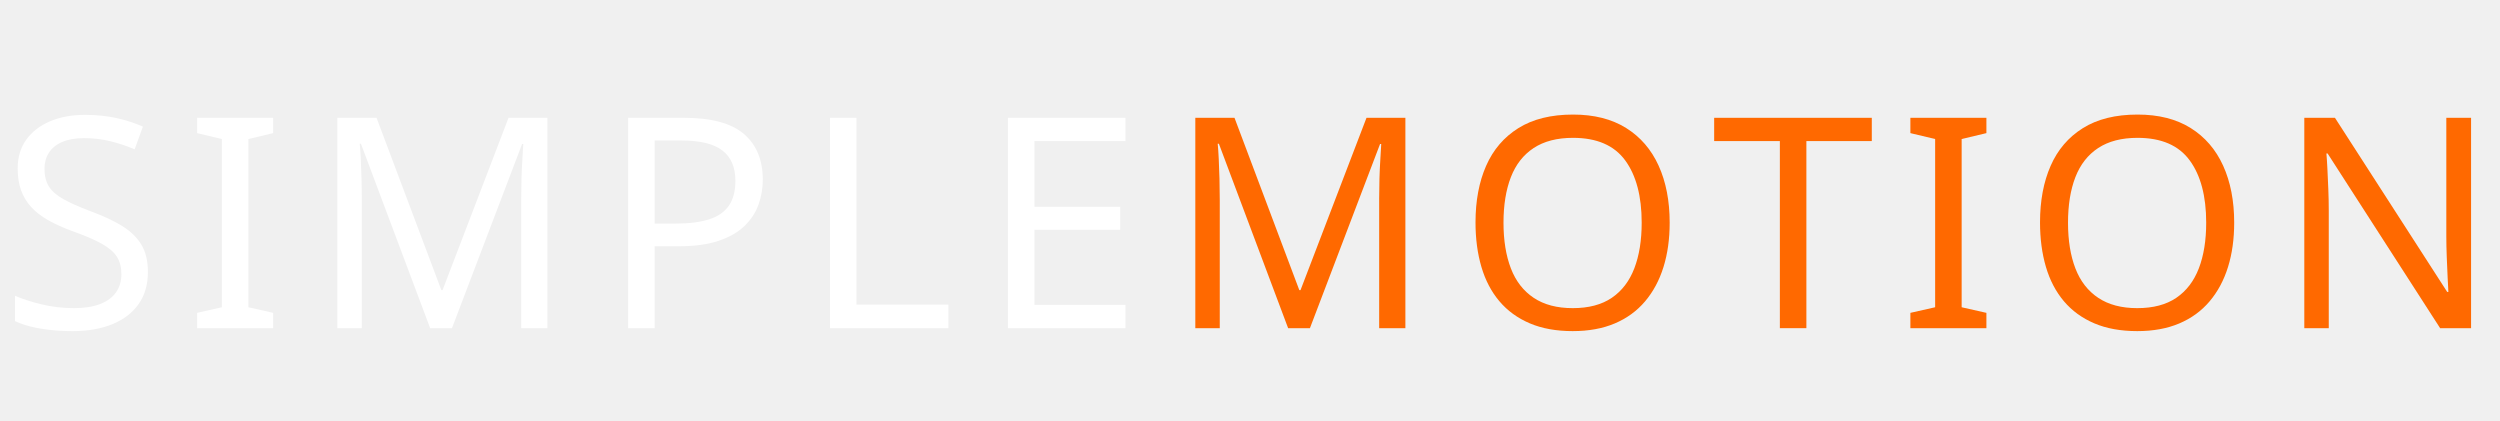
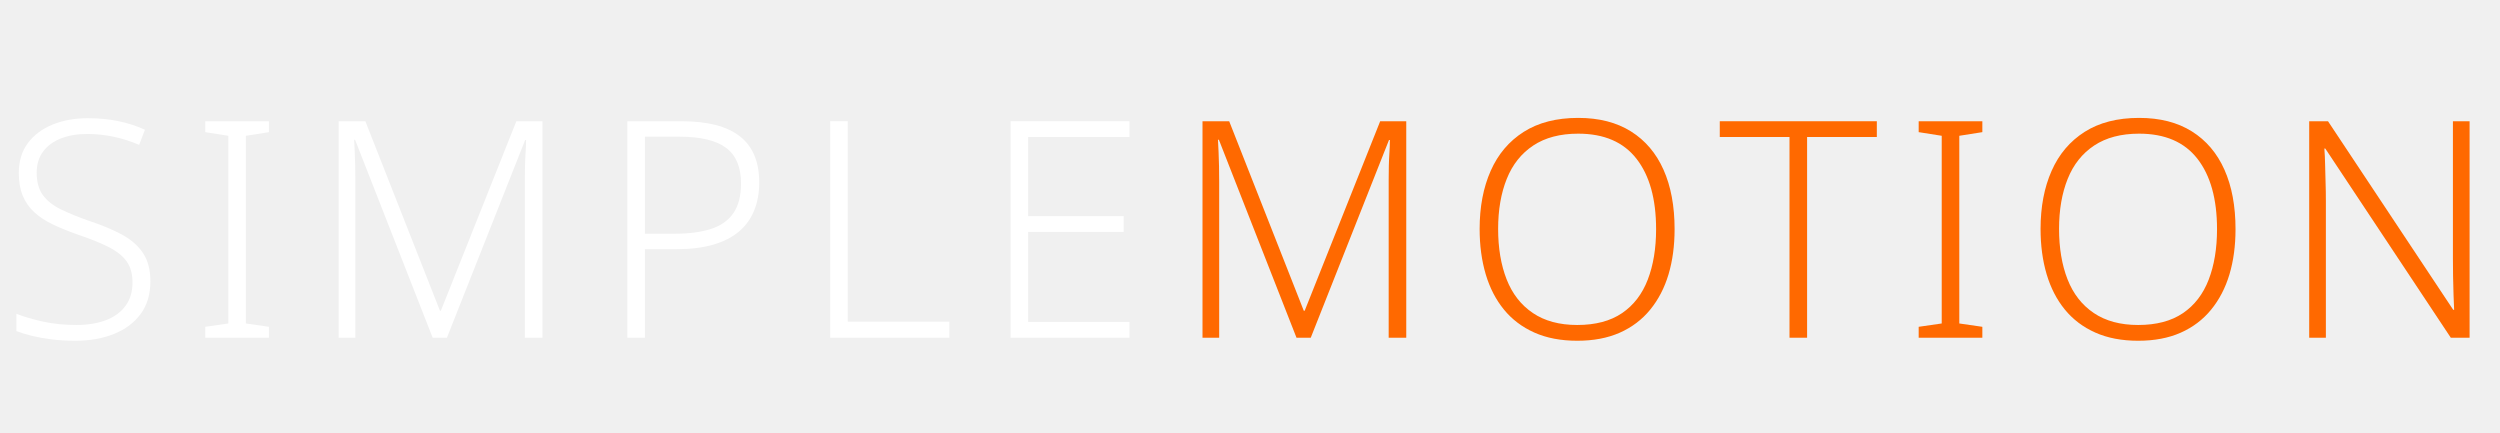
- <svg xmlns="http://www.w3.org/2000/svg" version="1.1" width="297.1" height="50.0" viewBox="0 0 297.1 50.0">
+ <svg xmlns="http://www.w3.org/2000/svg" version="1.1" width="288.7" height="50.0" viewBox="0 0 288.7 50.0">
  <g style="fill:#ffffff;stroke:none" transform="translate(0,39.000) scale(0.035014,-0.035014)">
-     <path transform="translate(0,0)" d="M502 191Q502 127 471.0 82.5Q440 38 382.5 14.0Q325 -10 247 -10Q207 -10 170.5 -6.0Q134 -2 104.0 5.5Q74 13 51 24V110Q87 94 140.5 81.0Q194 68 251 68Q304 68 340.0 82.0Q376 96 394.0 122.0Q412 148 412 183Q412 218 397.0 242.0Q382 266 345.5 286.5Q309 307 244 330Q198 347 163.5 366.5Q129 386 106.0 411.0Q83 436 71.5 468.0Q60 500 60 542Q60 599 89.0 639.5Q118 680 169.5 702.0Q221 724 288 724Q347 724 396.0 713.0Q445 702 485 684L457 607Q420 623 376.5 634.0Q333 645 286 645Q241 645 211.0 632.0Q181 619 166.0 595.5Q151 572 151 541Q151 505 166.0 481.0Q181 457 215.0 438.0Q249 419 307 397Q370 374 413.5 347.5Q457 321 479.5 284.0Q502 247 502 191Z" />
-     <path transform="translate(629,0)" d="M298 0H40V52L124 71V642L40 662V714H298V662L214 642V71L298 52Z" />
-     <path transform="translate(1048,0)" d="M412 0 177 626H173Q175 606 176.5 575.0Q178 544 179.0 507.5Q180 471 180 433V0H97V714H230L450 129H454L678 714H810V0H721V439Q721 474 722.0 508.5Q723 543 725.0 573.5Q727 604 728 625H724L486 0Z" />
-     <path transform="translate(2035,0)" d="M286 714Q426 714 490.0 659.0Q554 604 554 504Q554 460 539.5 419.5Q525 379 492.0 347.0Q459 315 404.0 296.5Q349 278 269 278H187V0H97V714ZM278 637H187V355H259Q327 355 372.0 369.5Q417 384 439.0 416.0Q461 448 461 500Q461 569 417.0 603.0Q373 637 278 637Z" />
-     <path transform="translate(2720,0)" d="M97 0V714H187V80H499V0Z" />
-     <path transform="translate(3324,0)" d="M496 0H97V714H496V635H187V412H478V334H187V79H496Z" />
+     <path transform="translate(0,0)" d="M496 186Q496 122 464.0 78.5Q432 35 376.0 12.5Q320 -10 249 -10Q206 -10 170.5 -5.5Q135 -1 106.0 6.0Q77 13 54 22V79Q92 64 142.5 53.0Q193 42 252 42Q307 42 348.5 57.5Q390 73 413.5 104.5Q437 136 437 182Q437 225 417.5 252.0Q398 279 357.5 299.5Q317 320 254 341Q209 357 173.5 374.0Q138 391 113.0 414.0Q88 437 75.0 468.5Q62 500 62 543Q62 602 92.0 642.0Q122 682 173.5 703.0Q225 724 290 724Q343 724 389.5 714.5Q436 705 478 686L459 636Q417 654 374.0 663.0Q331 672 288 672Q239 672 201.5 657.5Q164 643 142.5 614.5Q121 586 121 544Q121 499 141.0 471.0Q161 443 199.5 424.0Q238 405 292 386Q356 365 401.5 340.5Q447 316 471.5 279.5Q496 243 496 186Z" />
+     <path transform="translate(626,0)" d="M261 0H51V36L127 47V666L51 678V714H261V678L185 666V47L261 36Z" />
+     <path transform="translate(1017,0)" d="M410 0 154 653H151Q152 635 153.0 612.5Q154 590 154.5 565.5Q155 541 155 515V0H100V714H188L434 89H437L686 714H772V0H714V521Q714 543 714.5 566.0Q715 589 716.5 611.0Q718 633 718 652H715L457 0Z" />
+     <path transform="translate(1969,0)" d="M278 714Q408 714 471.5 664.0Q535 614 535 512Q535 461 518.5 420.0Q502 379 468.5 350.5Q435 322 383.5 307.0Q332 292 263 292H158V0H100V714ZM272 663H158V343H257Q326 343 375.0 358.5Q424 374 449.5 410.5Q475 447 475 509Q475 589 426.0 626.0Q377 663 272 663Z" />
+     <path transform="translate(2638,0)" d="M100 0V714H158V53H493V0Z" />
+     <path transform="translate(3233,0)" d="M492 0H100V714H492V662H158V401H473V349H158V52H492Z" />
  </g>
-   <g style="fill:#ff6900;stroke:none" transform="translate(138.655,39.000) scale(0.035014,-0.035014)">
-     <path transform="translate(0,0)" d="M412 0 177 626H173Q175 606 176.5 575.0Q178 544 179.0 507.5Q180 471 180 433V0H97V714H230L450 129H454L678 714H810V0H721V439Q721 474 722.0 508.5Q723 543 725.0 573.5Q727 604 728 625H724L486 0Z" />
-     <path transform="translate(987,0)" d="M720 358Q720 275 699.0 207.5Q678 140 636.5 91.0Q595 42 533.5 16.0Q472 -10 391 -10Q307 -10 245.0 16.5Q183 43 142.0 91.5Q101 140 81.0 208.0Q61 276 61 359Q61 469 97.0 551.0Q133 633 206.5 679.0Q280 725 392 725Q499 725 572.0 679.5Q645 634 682.5 551.5Q720 469 720 358ZM156 358Q156 268 181.0 203.0Q206 138 258.5 103.0Q311 68 391 68Q472 68 523.5 103.0Q575 138 600.0 203.0Q625 268 625 358Q625 493 569.0 569.5Q513 646 392 646Q311 646 258.5 611.5Q206 577 181.0 512.5Q156 448 156 358Z" />
-     <path transform="translate(1848,0)" d="M323 0H233V635H10V714H545V635H323Z" />
-     <path transform="translate(2484,0)" d="M298 0H40V52L124 71V642L40 662V714H298V662L214 642V71L298 52Z" />
-     <path transform="translate(2903,0)" d="M720 358Q720 275 699.0 207.5Q678 140 636.5 91.0Q595 42 533.5 16.0Q472 -10 391 -10Q307 -10 245.0 16.5Q183 43 142.0 91.5Q101 140 81.0 208.0Q61 276 61 359Q61 469 97.0 551.0Q133 633 206.5 679.0Q280 725 392 725Q499 725 572.0 679.5Q645 634 682.5 551.5Q720 469 720 358ZM156 358Q156 268 181.0 203.0Q206 138 258.5 103.0Q311 68 391 68Q472 68 523.5 103.0Q575 138 600.0 203.0Q625 268 625 358Q625 493 569.0 569.5Q513 646 392 646Q311 646 258.5 611.5Q206 577 181.0 512.5Q156 448 156 358Z" />
-     <path transform="translate(3764,0)" d="M663 0H558L176 593H172Q174 570 175.5 538.5Q177 507 178.5 471.5Q180 436 180 399V0H97V714H201L582 123H586Q585 139 583.5 171.0Q582 203 580.5 241.0Q579 279 579 311V714H663Z" />
+   <g style="fill:#ff6900;stroke:none" transform="translate(135.364,39.000) scale(0.035014,-0.035014)">
+     <path transform="translate(0,0)" d="M410 0 154 653H151Q152 635 153.0 612.5Q154 590 154.5 565.5Q155 541 155 515V0H100V714H188L434 89H437L686 714H772V0H714V521Q714 543 714.5 566.0Q715 589 716.5 611.0Q718 633 718 652H715L457 0Z" />
+     <path transform="translate(952,0)" d="M705 358Q705 276 685.0 209.0Q665 142 624.5 92.5Q584 43 524.0 16.5Q464 -10 384 -10Q303 -10 242.5 17.0Q182 44 142.0 93.0Q102 142 82.0 209.5Q62 277 62 359Q62 468 98.5 550.5Q135 633 207.5 679.0Q280 725 387 725Q490 725 561.0 680.5Q632 636 668.5 554.0Q705 472 705 358ZM123 359Q123 264 151.0 192.5Q179 121 237.5 81.5Q296 42 384 42Q474 42 531.5 81.0Q589 120 616.5 191.5Q644 263 644 358Q644 507 579.5 590.0Q515 673 387 673Q298 673 239.0 634.0Q180 595 151.5 524.0Q123 453 123 359Z" />
+     <path transform="translate(1800,0)" d="M294 0H236V662H6V714H524V662H294Z" />
+     <path transform="translate(2411,0)" d="M261 0H51V36L127 47V666L51 678V714H261V678L185 666V47L261 36Z" />
+     <path transform="translate(2802,0)" d="M705 358Q705 276 685.0 209.0Q665 142 624.5 92.5Q584 43 524.0 16.5Q464 -10 384 -10Q303 -10 242.5 17.0Q182 44 142.0 93.0Q102 142 82.0 209.5Q62 277 62 359Q62 468 98.5 550.5Q135 633 207.5 679.0Q280 725 387 725Q490 725 561.0 680.5Q632 636 668.5 554.0Q705 472 705 358ZM123 359Q123 264 151.0 192.5Q179 121 237.5 81.5Q296 42 384 42Q474 42 531.5 81.0Q589 120 616.5 191.5Q644 263 644 358Q644 507 579.5 590.0Q515 673 387 673Q298 673 239.0 634.0Q180 595 151.5 524.0Q123 453 123 359Z" />
+     <path transform="translate(3650,0)" d="M629 0H567L153 624H150Q152 598 152.5 570.0Q153 542 154.0 512.5Q155 483 155 451V0H100V714H162L575 92H578Q577 113 576.0 142.0Q575 171 574.5 202.5Q574 234 574 261V714H629Z" />
  </g>
</svg>
